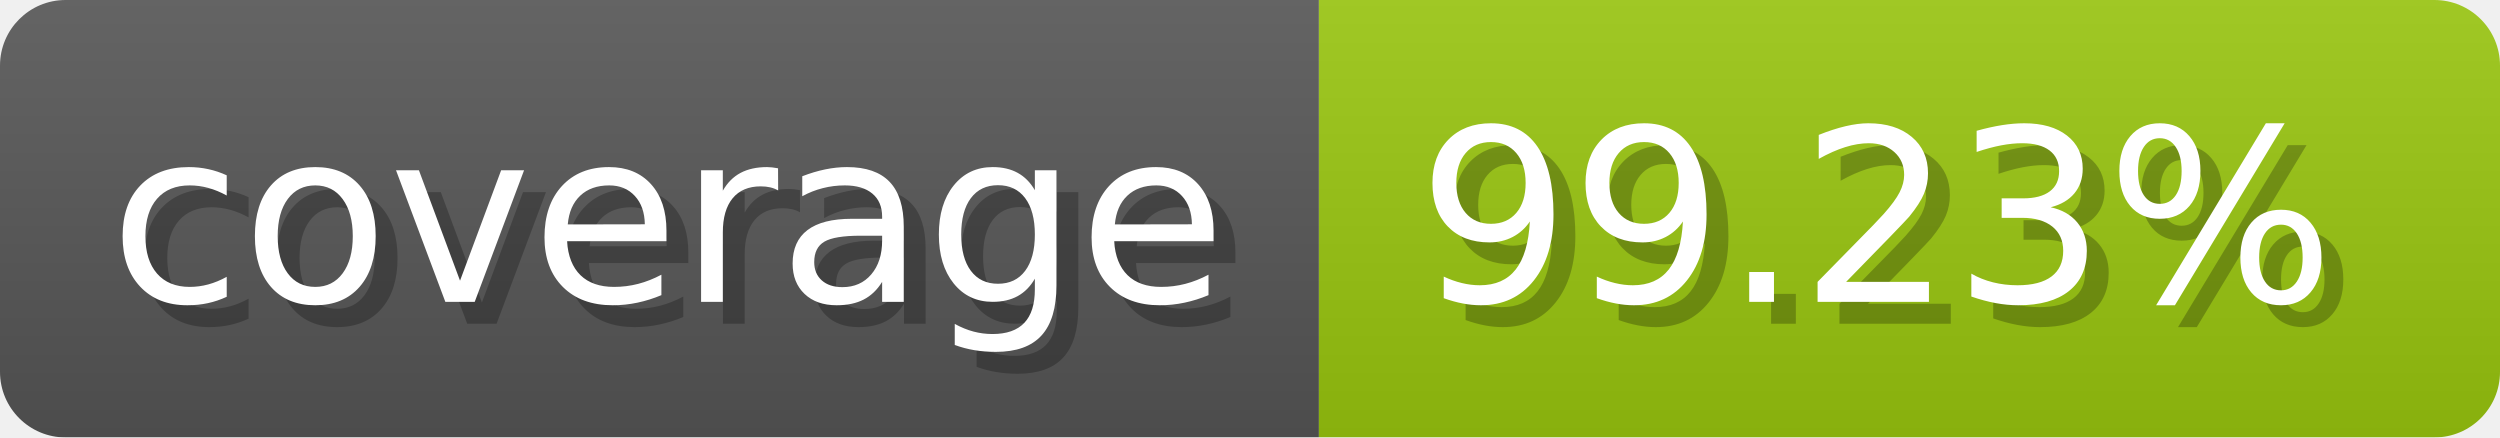
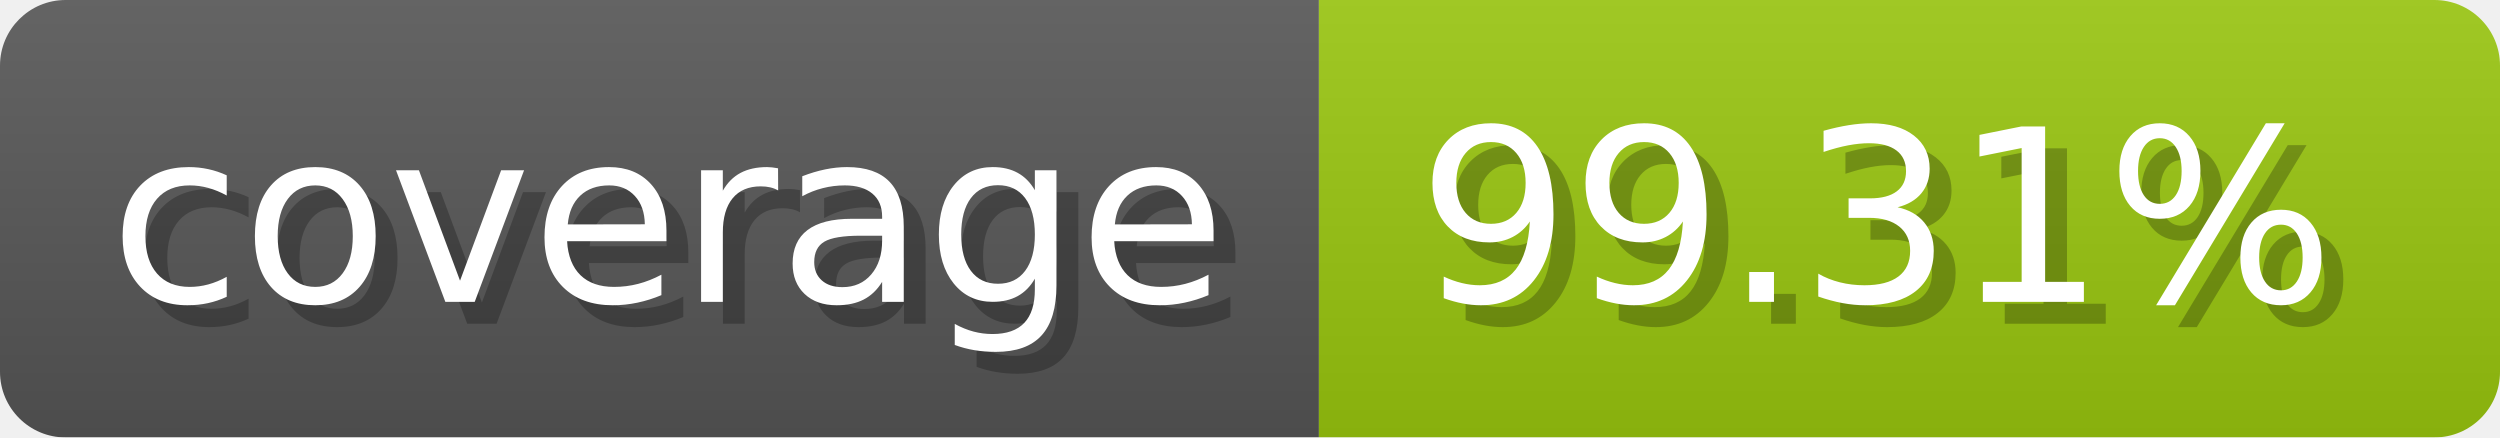
- <svg xmlns="http://www.w3.org/2000/svg" width="114.3" height="20" viewBox="0 0 1143 200" role="img" aria-label="coverage: 99.23%">
-   <linearGradient id="EDaLP" x2="0" y2="100%">
+ <svg xmlns="http://www.w3.org/2000/svg" width="114.3" height="20" viewBox="0 0 1143 200" role="img" aria-label="coverage: 99.31%">
+   <linearGradient id="PsIpJ" x2="0" y2="100%">
    <stop offset="0" stop-opacity=".1" stop-color="#EEE" />
    <stop offset="1" stop-opacity=".1" />
  </linearGradient>
-   <mask id="ejzxN">
+   <mask id="JzLnr">
    <rect width="1143" height="200" rx="30" fill="#FFF" />
  </mask>
-   <g mask="url(#ejzxN)">
+   <g mask="url(#JzLnr)">
    <rect width="603" height="200" fill="#555" />
    <rect width="540" height="200" fill="#97c40f" x="603" />
-     <rect width="1143" height="200" fill="url(#EDaLP)" />
+     <rect width="1143" height="200" fill="url(#PsIpJ)" />
  </g>
  <g aria-hidden="true" fill="#fff" text-anchor="start" font-family="Verdana,DejaVu Sans,sans-serif" font-size="110">
    <text x="60" y="148" textLength="503" fill="#000" opacity="0.25">coverage</text>
    <text x="50" y="138" textLength="503">coverage</text>
-     <text x="658" y="148" textLength="440" fill="#000" opacity="0.25">99.23%</text>
-     <text x="648" y="138" textLength="440">99.23%</text>
+     <text x="658" y="148" textLength="440" fill="#000" opacity="0.25">99.31%</text>
+     <text x="648" y="138" textLength="440">99.31%</text>
  </g>
</svg>
